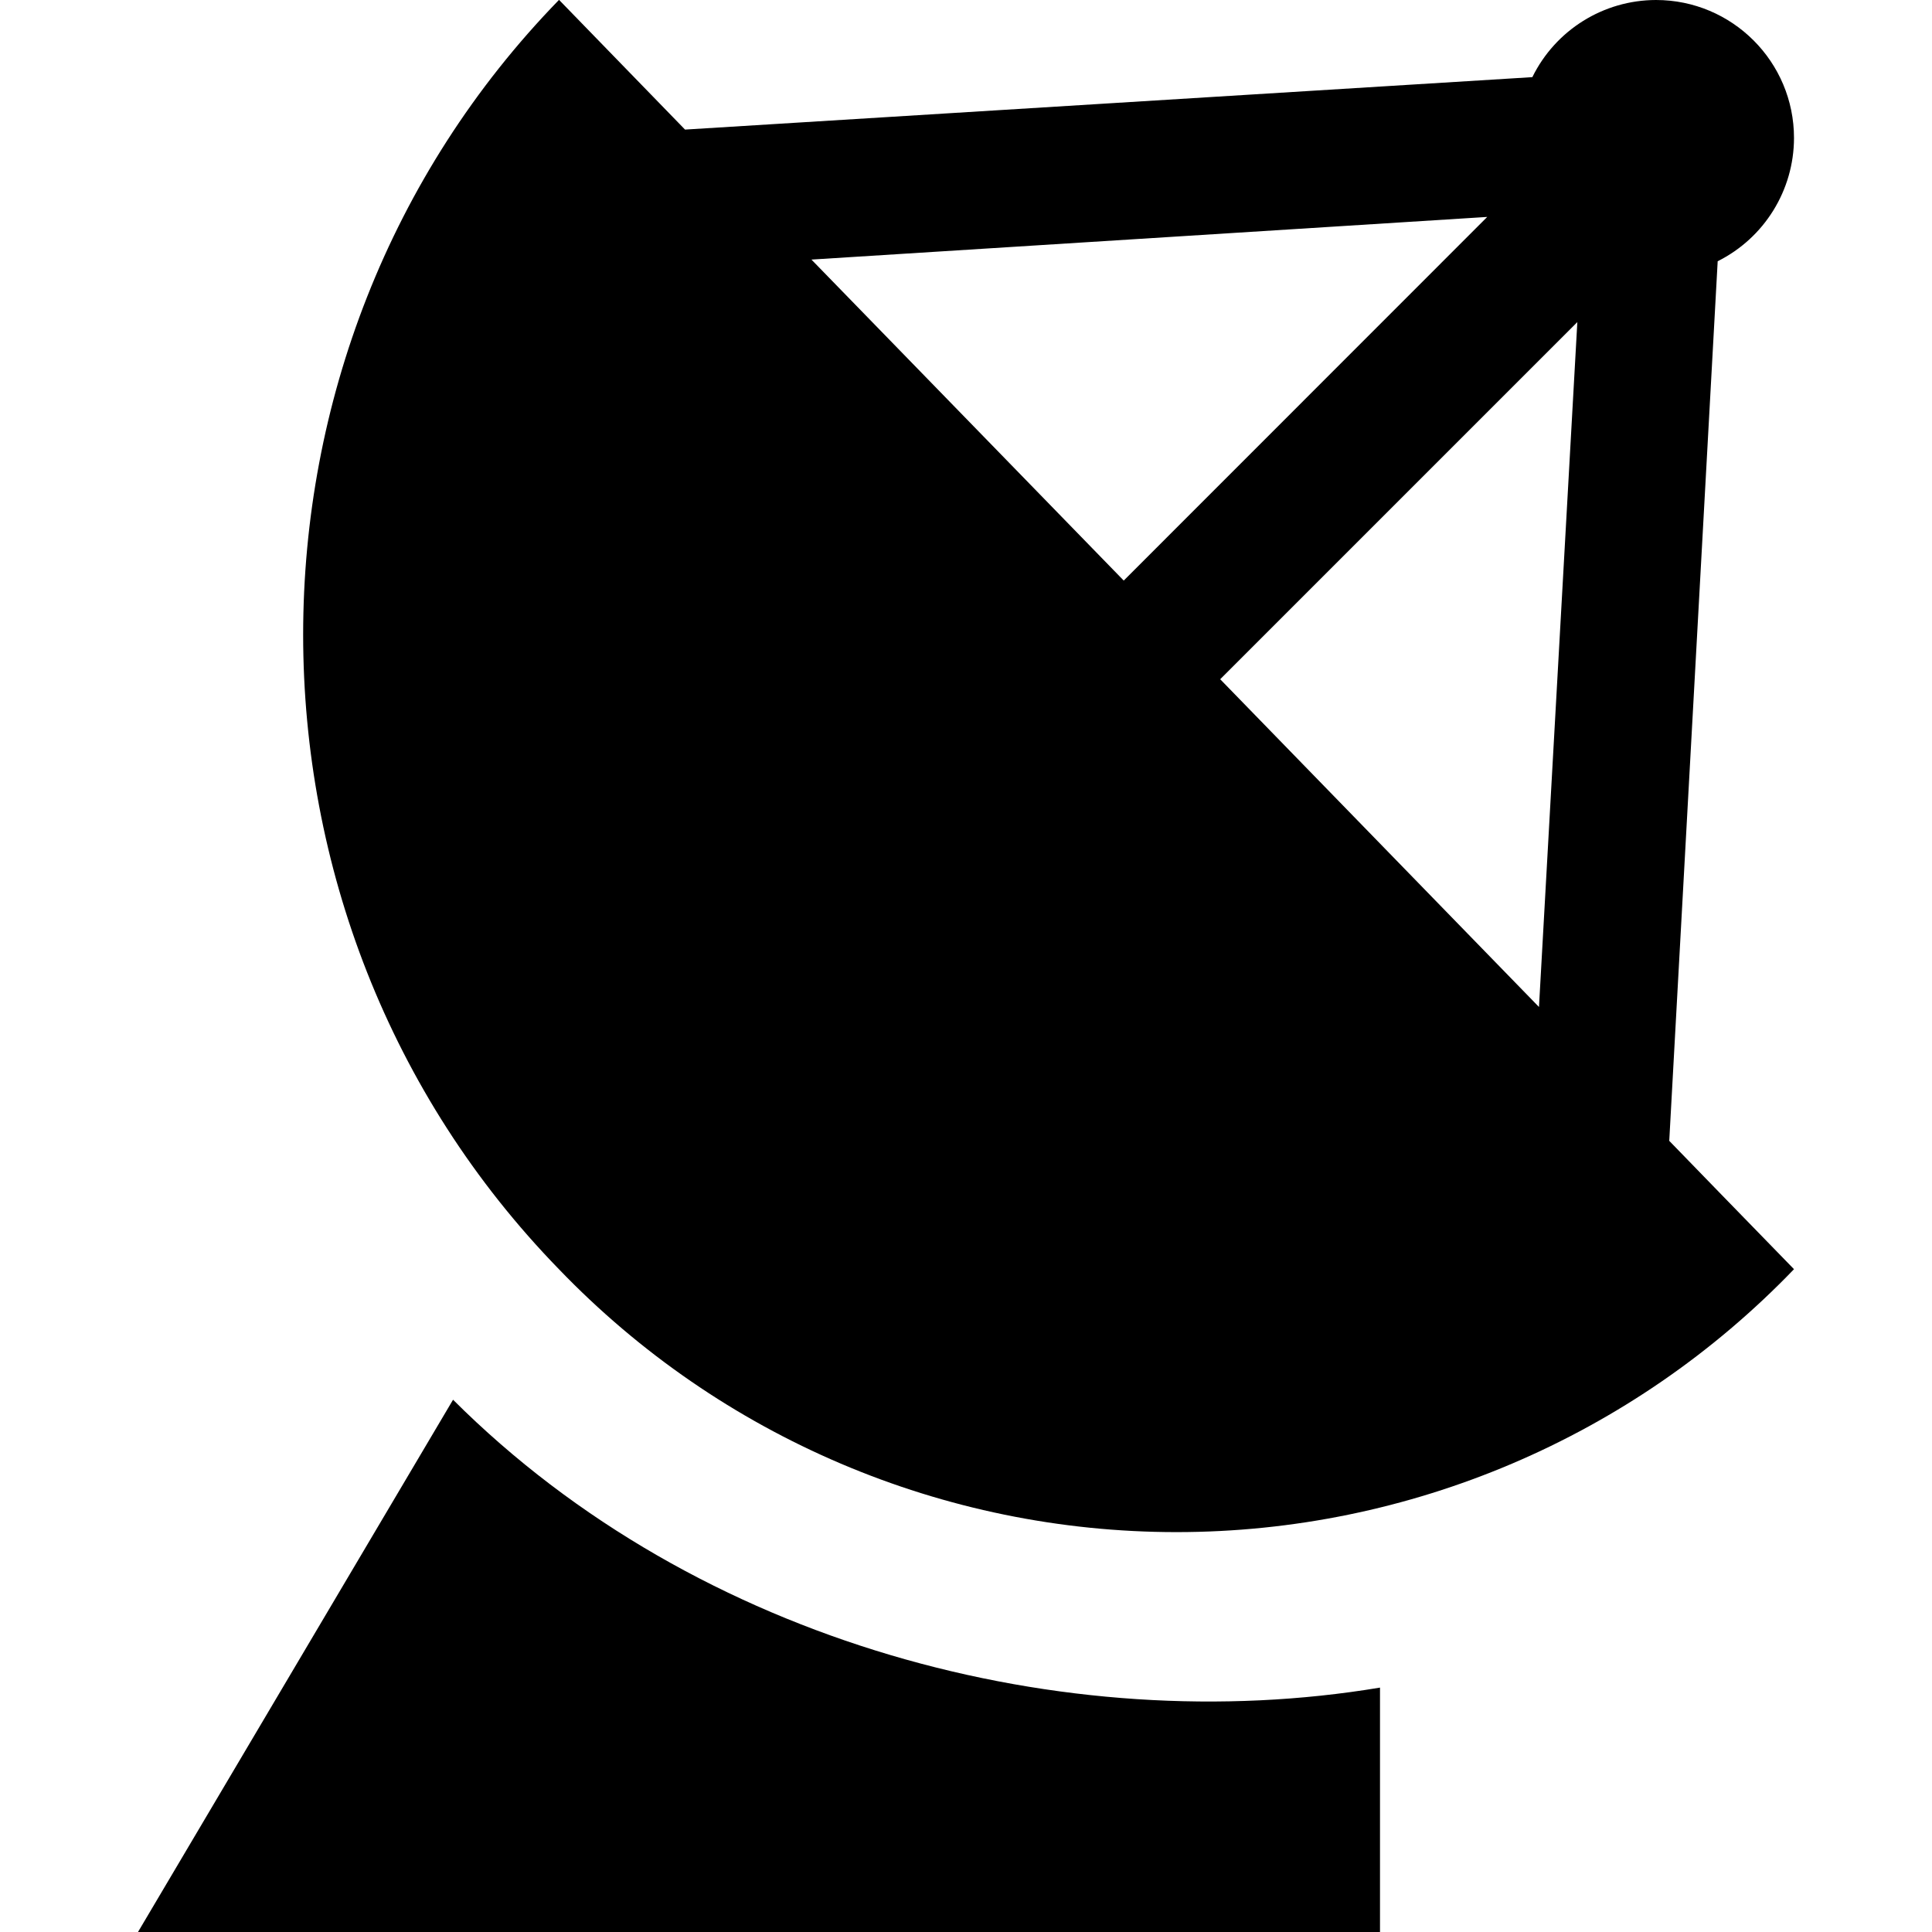
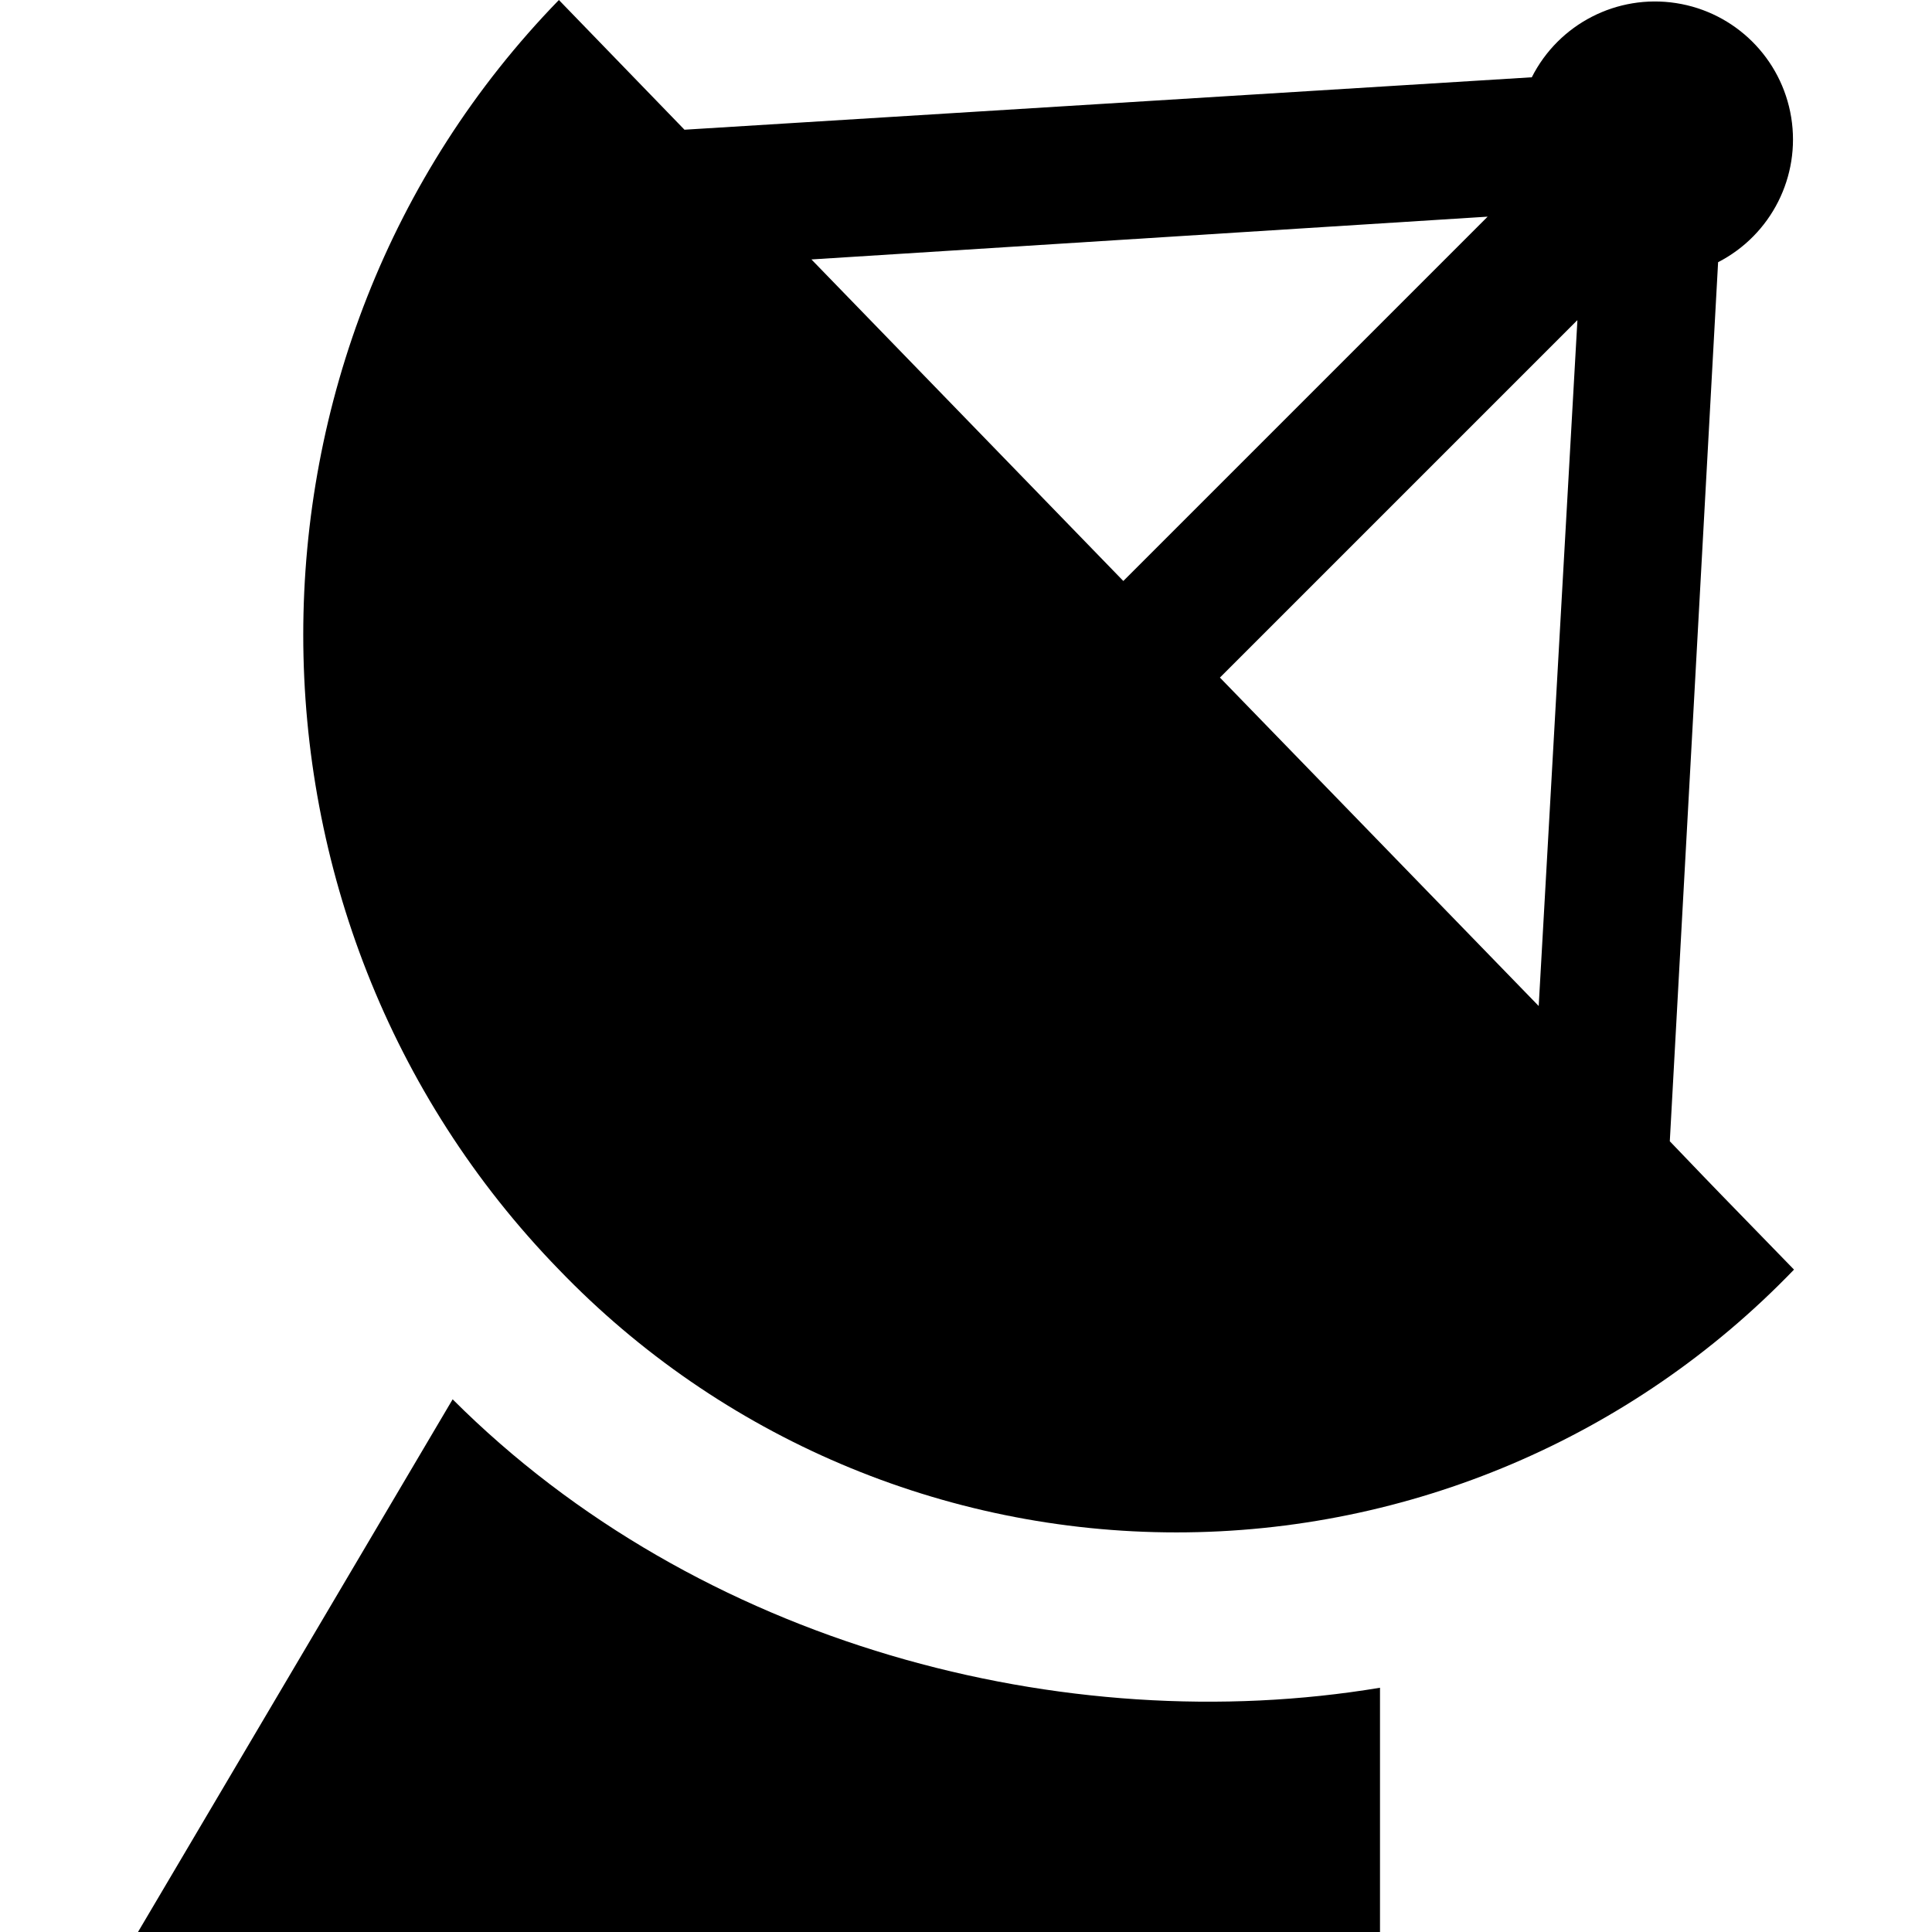
<svg xmlns="http://www.w3.org/2000/svg" height="14" width="14">
-   <path d="M4.05 0c-2.471 2.54-2.471 6.658 0 9.197a6.208 6.208 0 008.95 0c-.657-.676-.437-.448-.904-.93l.351-6.374A1 1 0 0013 1a1 1 0 00-1-1 1 1 0 00-.896.559l-6.14.38L4.052 0zm6.727 1.572L8.143 4.207 5.88 1.881l4.896-.309zm.653.762l-.278 4.963-2.31-2.375 2.588-2.588zm-8.147 7.809L1 14h9v-1.771c-2.277.38-4.942-.313-6.717-2.086z" />
+   <path d="m4.05,0c-2.47,2.54-2.47,6.66,0,9.2a6.21,6.21,0,008.95,0c-.66-.68-.44-.45-.9-.93l.35-6.37A1,1,0,1011.1.56l-6.14.38L4.05,0zm6.73,1.57L8.14,4.21,5.88,1.88l4.9-.31zM11.43,2.33l-.28,4.96-2.31-2.38,2.59-2.59zm-8.15,7.81L1,14h9v-1.77c-2.28.38-4.94-.31-6.72-2.09z" />
</svg>
